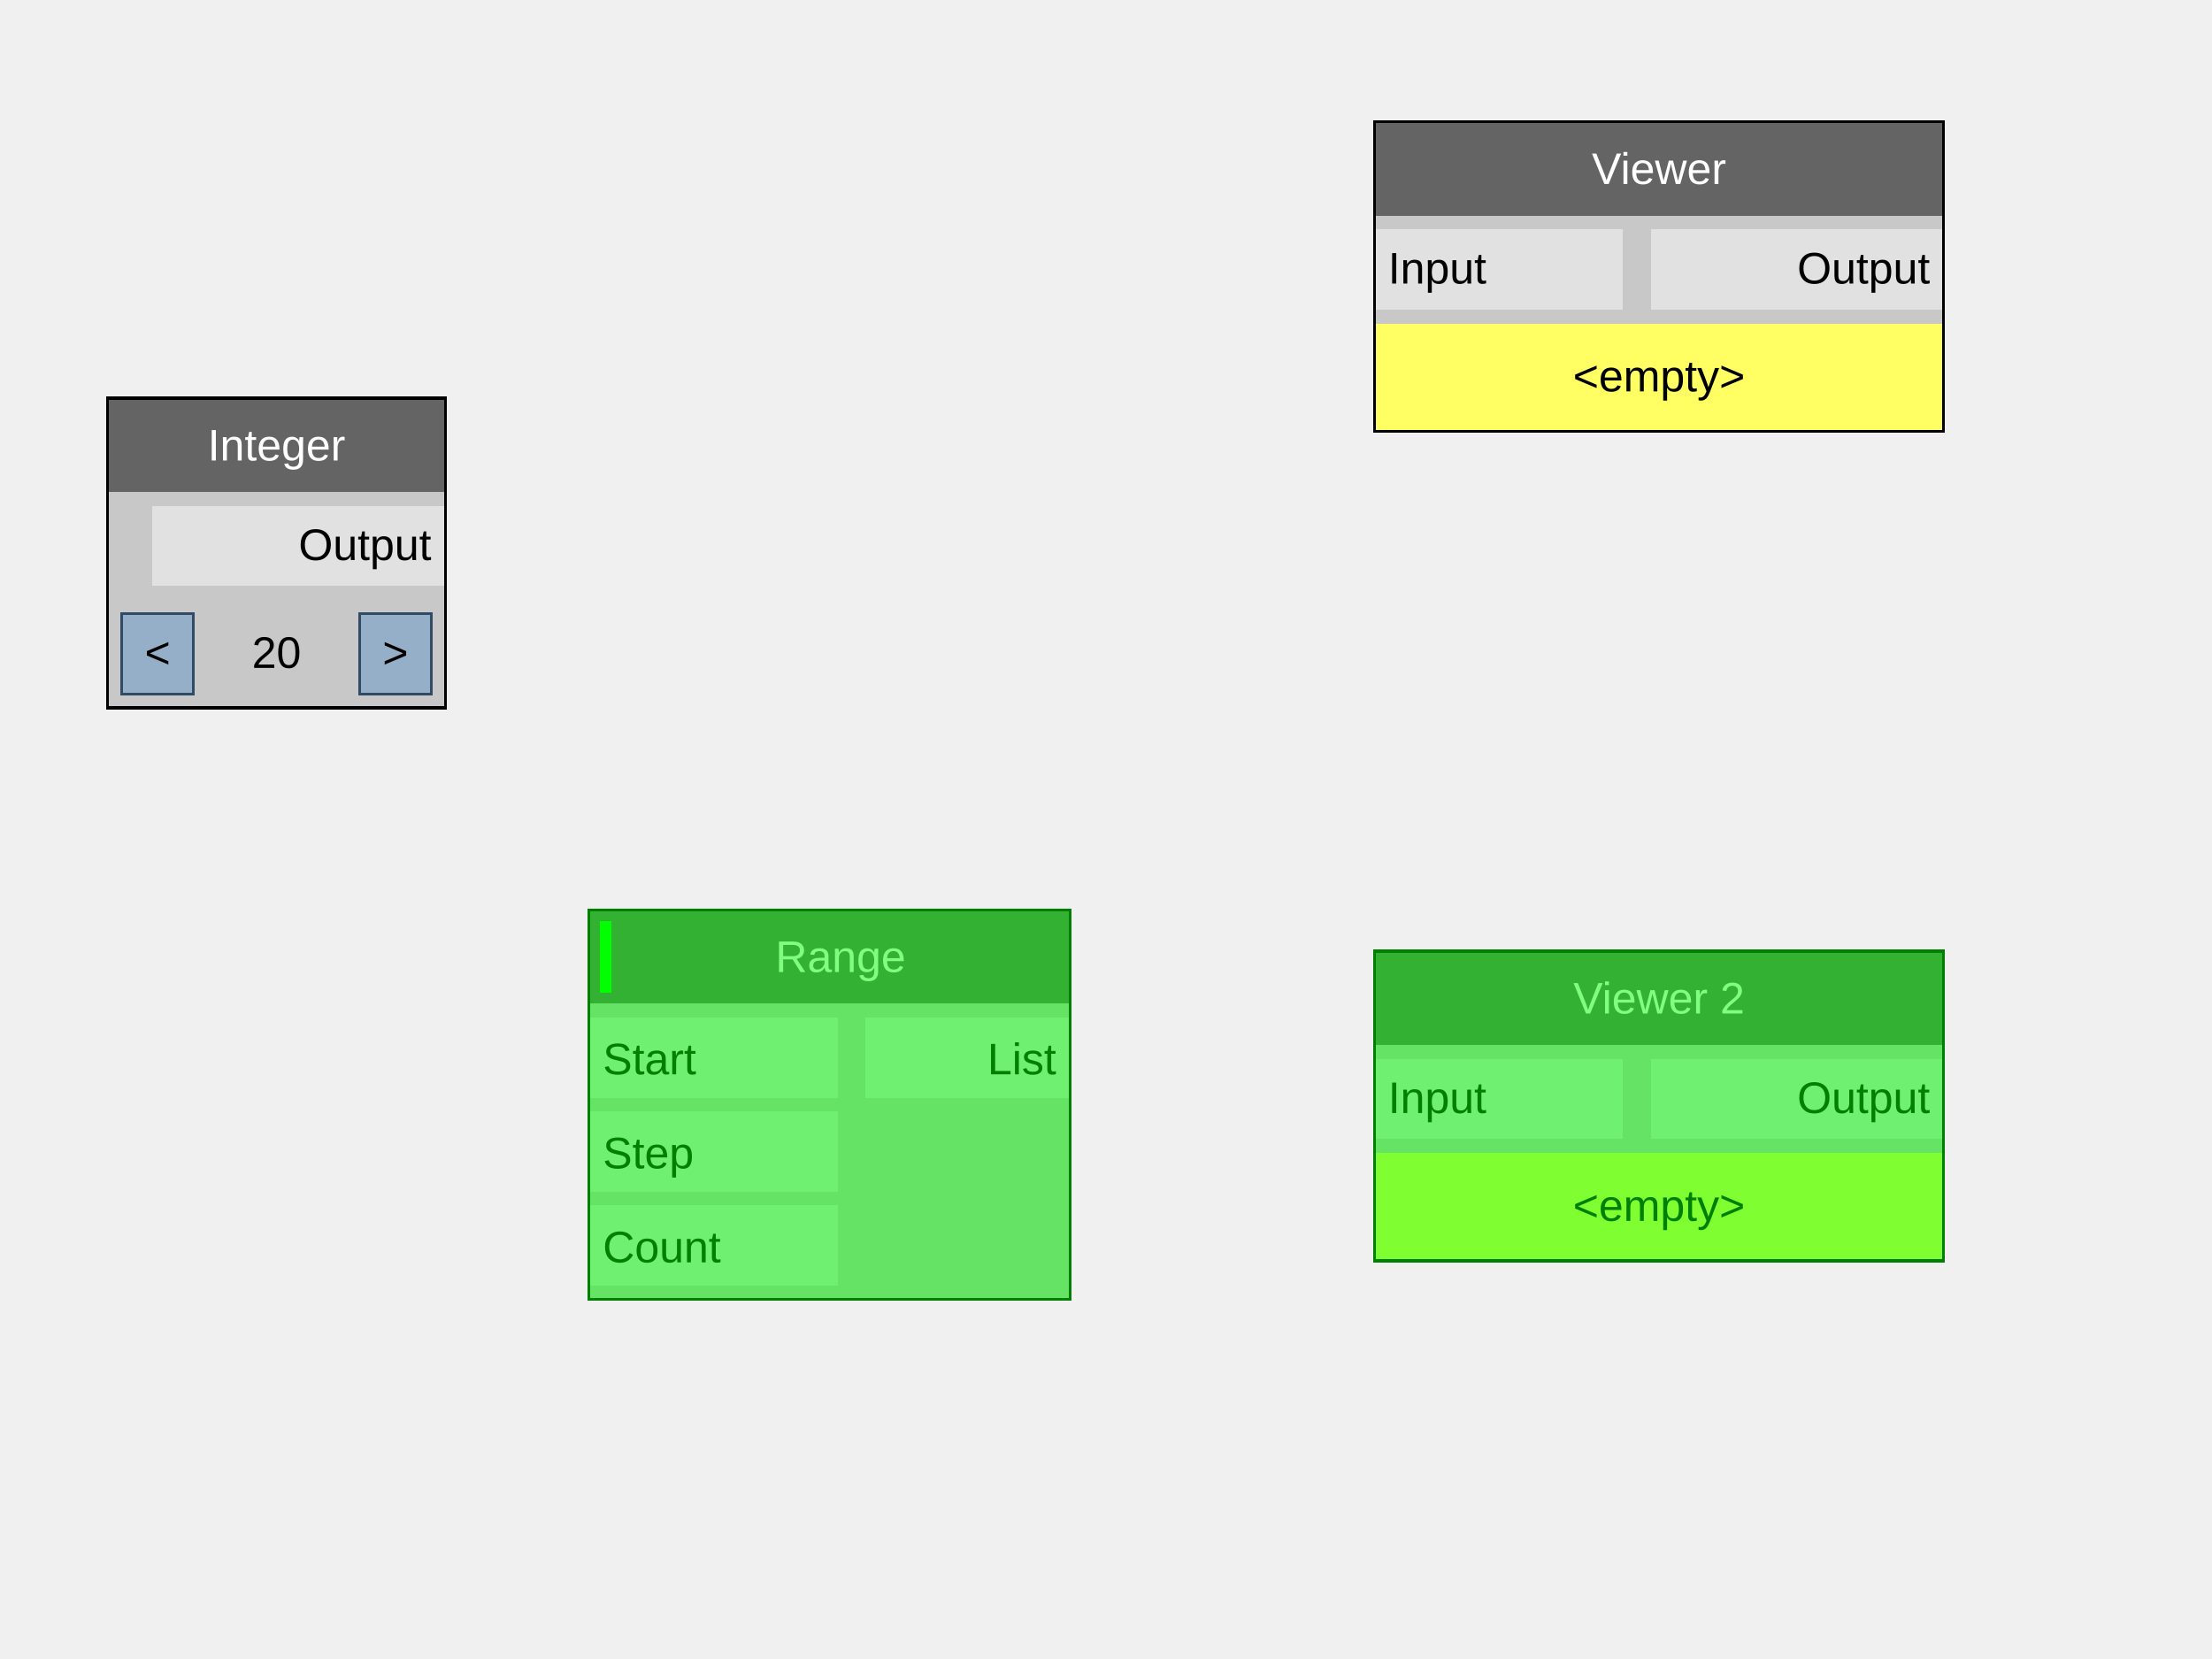
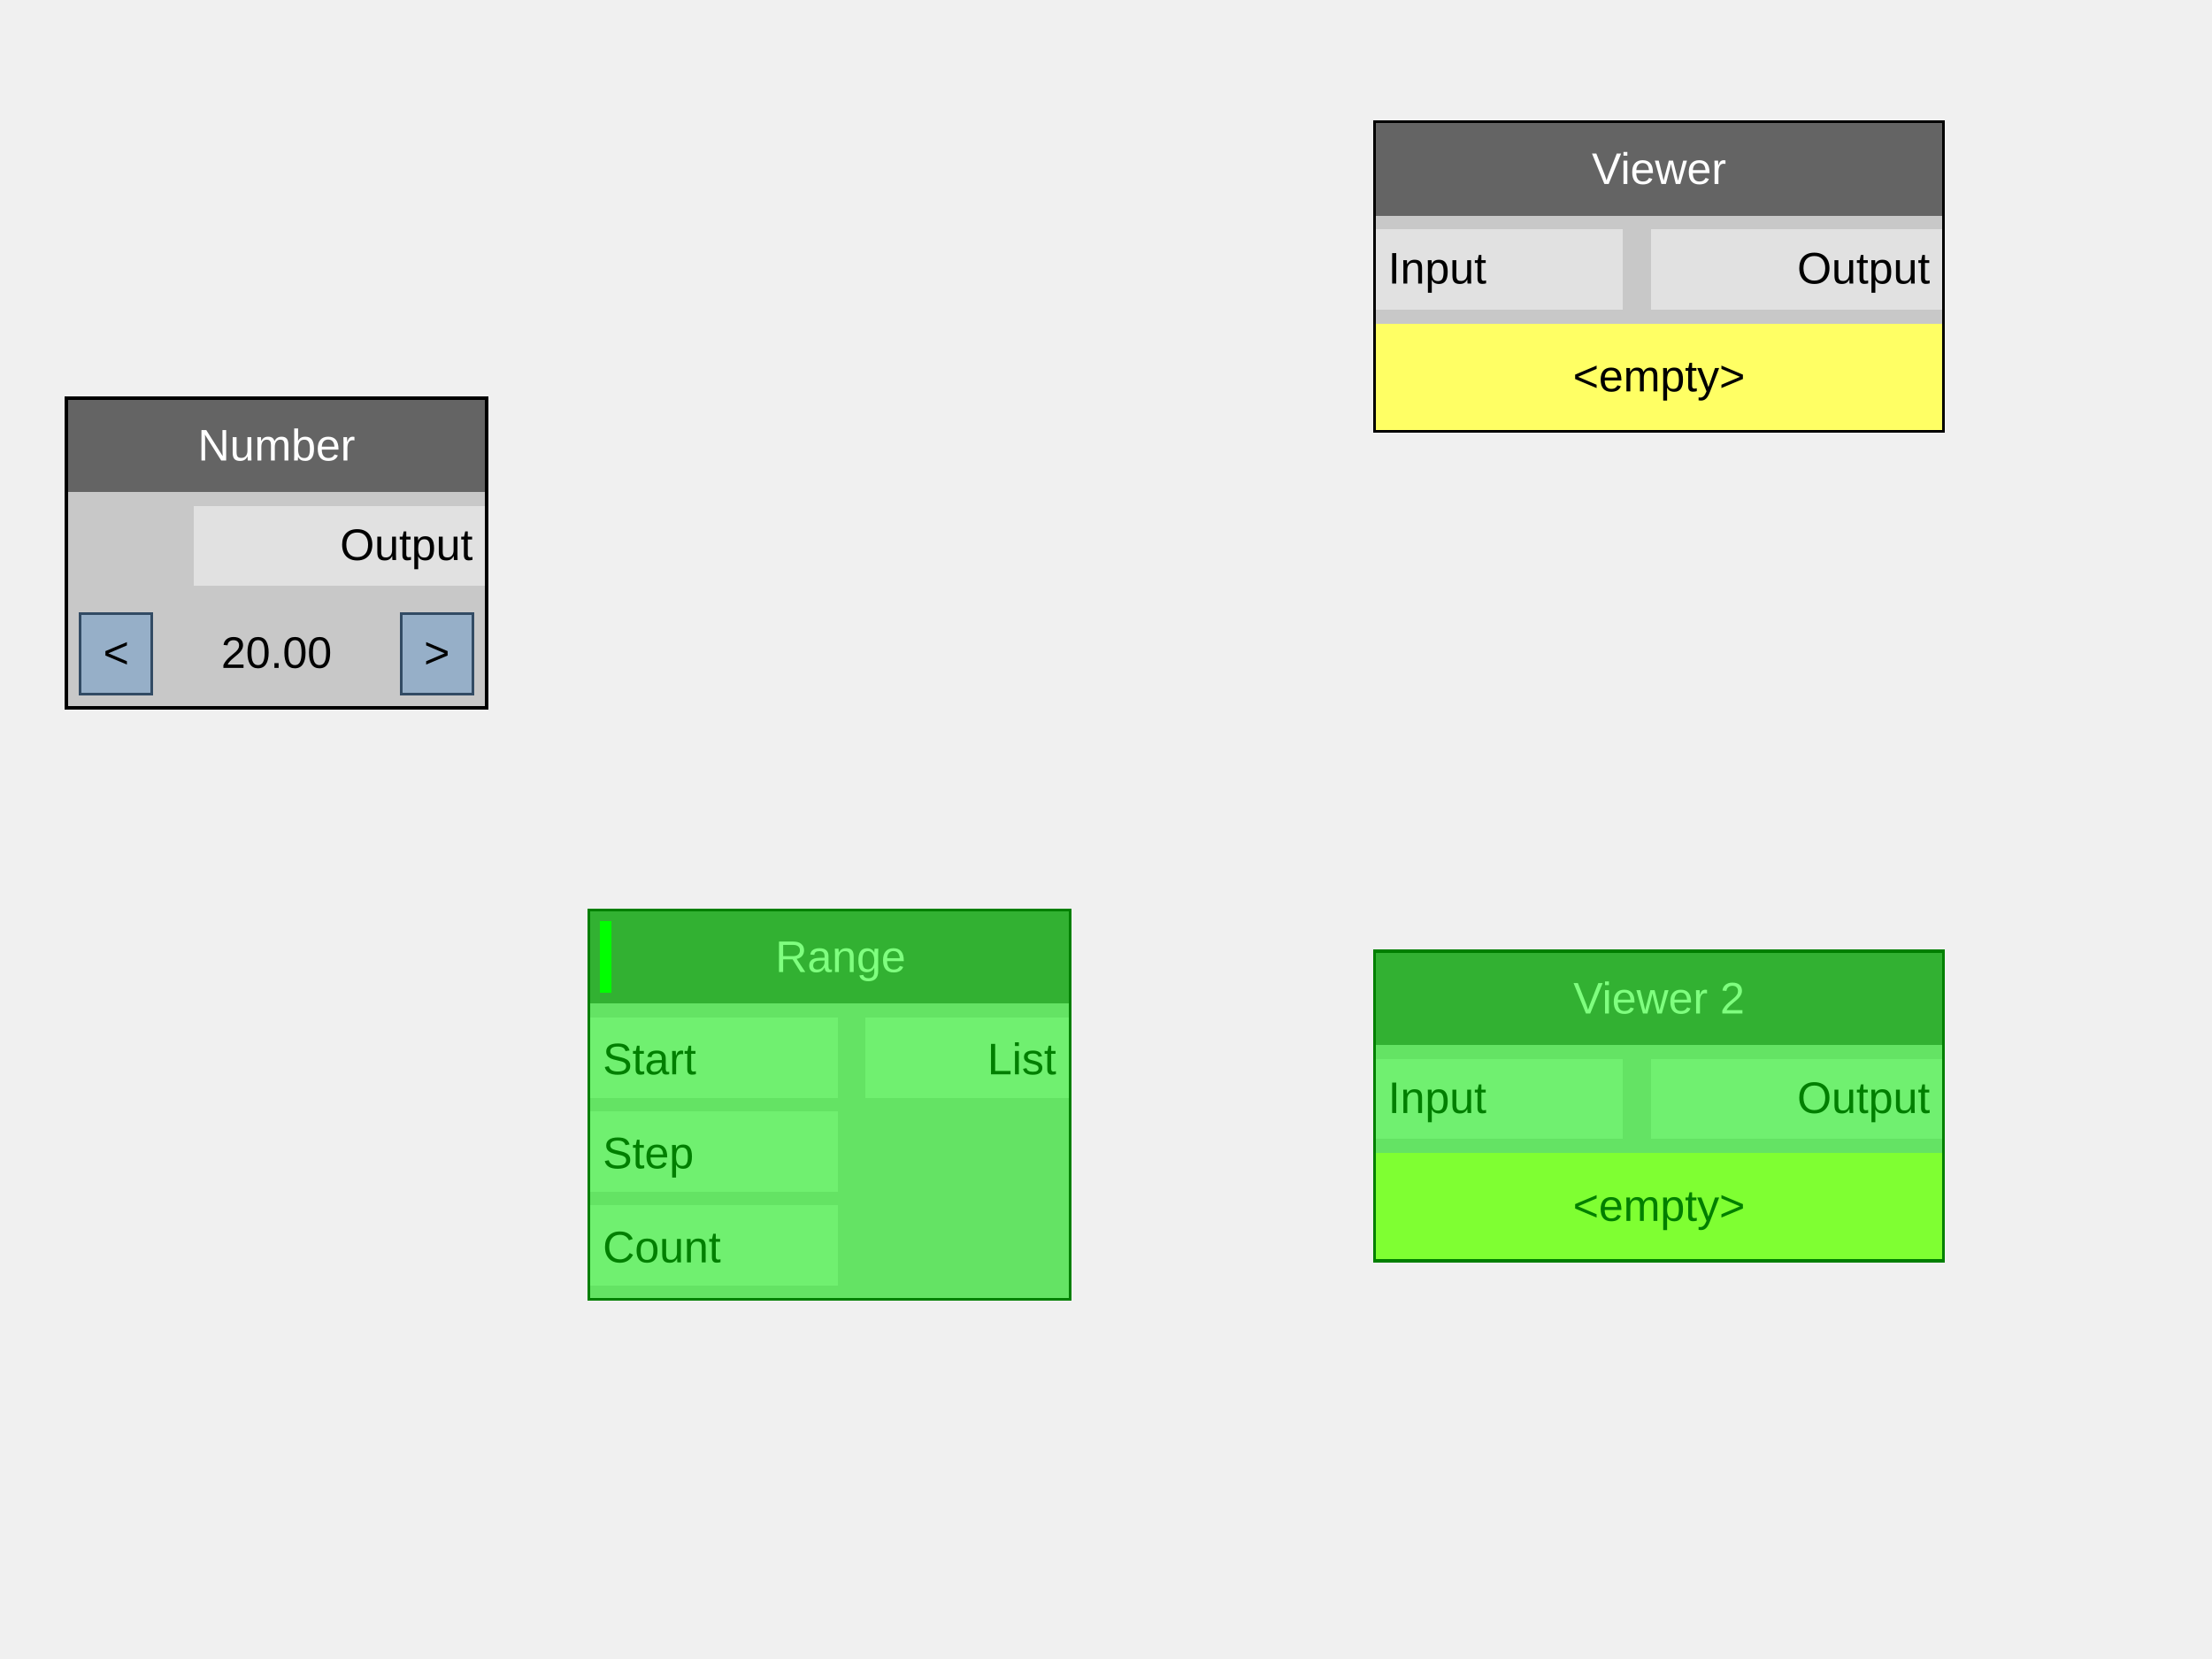
<svg xmlns="http://www.w3.org/2000/svg" version="1.1" width="800" height="600" shape-rendering="crispEdges">
  <rect x="0" y="0" width="800" height="600" style="fill:rgb(240,240,240);" />
-   <rect x="39" y="144" width="122" height="34" style="fill:rgb(100,100,100);" />
-   <text x="100" y="161" dominant-baseline="central" text-anchor="middle" style="fill:rgb(255,255,255);font-family:Arial;font-size:16px;">Integer</text>
-   <rect x="39" y="178" width="122" height="39" style="fill:rgb(200,200,200);" />
-   <rect x="55" y="183" width="106" height="29" style="fill:rgb(225,225,225);" />
-   <text x="156" y="197" dominant-baseline="central" text-anchor="end" style="fill:rgb(0,0,0);font-family:Arial;font-size:16px;">Output</text>
-   <rect x="39" y="217" width="122" height="39" style="fill:rgb(200,200,200);" />
-   <text x="100" y="236" dominant-baseline="central" text-anchor="middle" style="fill:rgb(0,0,0);font-family:Arial;font-size:16px;">20</text>
-   <rect x="44" y="222" width="26" height="29" style="fill:rgb(150,175,200);" />
-   <text x="57" y="236" dominant-baseline="central" text-anchor="middle" style="fill:rgb(0,0,0);font-family:Arial;font-size:16px;">&lt;</text>
-   <rect x="44" y="222" width="26" height="29" style="fill:none;stroke-width:1px;stroke:rgb(50,75,100);" />
-   <rect x="130" y="222" width="26" height="29" style="fill:rgb(150,175,200);" />
-   <text x="143" y="236" dominant-baseline="central" text-anchor="middle" style="fill:rgb(0,0,0);font-family:Arial;font-size:16px;">&gt;</text>
-   <rect x="130" y="222" width="26" height="29" style="fill:none;stroke-width:1px;stroke:rgb(50,75,100);" />
-   <rect x="39" y="144" width="122" height="112" style="fill:none;stroke-width:1px;stroke:rgb(0,0,0);" />
+   <rect x="24" y="144" width="152" height="34" style="fill:rgb(100,100,100);" />
+   <text x="100" y="161" dominant-baseline="central" text-anchor="middle" style="fill:rgb(255,255,255);font-family:Arial;font-size:16px;">Number</text>
+   <rect x="24" y="178" width="152" height="39" style="fill:rgb(200,200,200);" />
+   <rect x="70" y="183" width="106" height="29" style="fill:rgb(225,225,225);" />
+   <text x="171" y="197" dominant-baseline="central" text-anchor="end" style="fill:rgb(0,0,0);font-family:Arial;font-size:16px;">Output</text>
+   <rect x="24" y="217" width="152" height="39" style="fill:rgb(200,200,200);" />
+   <text x="100" y="236" dominant-baseline="central" text-anchor="middle" style="fill:rgb(0,0,0);font-family:Arial;font-size:16px;">20.00</text>
+   <rect x="29" y="222" width="26" height="29" style="fill:rgb(150,175,200);" />
+   <text x="42" y="236" dominant-baseline="central" text-anchor="middle" style="fill:rgb(0,0,0);font-family:Arial;font-size:16px;">&lt;</text>
+   <rect x="29" y="222" width="26" height="29" style="fill:none;stroke-width:1px;stroke:rgb(50,75,100);" />
+   <rect x="145" y="222" width="26" height="29" style="fill:rgb(150,175,200);" />
+   <text x="158" y="236" dominant-baseline="central" text-anchor="middle" style="fill:rgb(0,0,0);font-family:Arial;font-size:16px;">&gt;</text>
+   <rect x="145" y="222" width="26" height="29" style="fill:none;stroke-width:1px;stroke:rgb(50,75,100);" />
+   <rect x="24" y="144" width="152" height="112" style="fill:none;stroke-width:1px;stroke:rgb(0,0,0);" />
  <rect x="213" y="329" width="174" height="34" style="fill:rgb(50,177,50);" />
  <text x="304" y="346" dominant-baseline="central" text-anchor="middle" style="fill:rgb(127,255,127);font-family:Arial;font-size:16px;">Range</text>
  <rect x="217" y="333" width="4" height="26" style="fill:rgb(0,255,0);" />
  <rect x="213" y="363" width="174" height="107" style="fill:rgb(100,227,100);" />
  <rect x="213" y="368" width="90" height="29" style="fill:rgb(112,240,112);" />
  <text x="218" y="383" dominant-baseline="central" text-anchor="start" style="fill:rgb(0,127,0);font-family:Arial;font-size:16px;">Start</text>
  <rect x="213" y="402" width="90" height="29" style="fill:rgb(112,240,112);" />
  <text x="218" y="417" dominant-baseline="central" text-anchor="start" style="fill:rgb(0,127,0);font-family:Arial;font-size:16px;">Step</text>
  <rect x="213" y="436" width="90" height="29" style="fill:rgb(112,240,112);" />
  <text x="218" y="451" dominant-baseline="central" text-anchor="start" style="fill:rgb(0,127,0);font-family:Arial;font-size:16px;">Count</text>
  <rect x="313" y="368" width="74" height="29" style="fill:rgb(112,240,112);" />
  <text x="382" y="383" dominant-baseline="central" text-anchor="end" style="fill:rgb(0,127,0);font-family:Arial;font-size:16px;">List</text>
  <rect x="213" y="329" width="174" height="141" style="fill:none;stroke-width:1px;stroke:rgb(0,127,0);" />
  <rect x="497" y="44" width="206" height="34" style="fill:rgb(100,100,100);" />
  <text x="600" y="61" dominant-baseline="central" text-anchor="middle" style="fill:rgb(255,255,255);font-family:Arial;font-size:16px;">Viewer</text>
  <rect x="497" y="78" width="206" height="39" style="fill:rgb(200,200,200);" />
  <rect x="497" y="83" width="90" height="29" style="fill:rgb(225,225,225);" />
  <text x="502" y="97" dominant-baseline="central" text-anchor="start" style="fill:rgb(0,0,0);font-family:Arial;font-size:16px;">Input</text>
  <rect x="597" y="83" width="106" height="29" style="fill:rgb(225,225,225);" />
  <text x="698" y="97" dominant-baseline="central" text-anchor="end" style="fill:rgb(0,0,0);font-family:Arial;font-size:16px;">Output</text>
  <rect x="497" y="117" width="206" height="39" style="fill:rgb(255,255,100);" />
  <text x="600" y="136" dominant-baseline="central" text-anchor="middle" style="fill:rgb(0,0,0);font-family:Arial;font-size:16px;">&lt;empty&gt;</text>
  <rect x="497" y="44" width="206" height="112" style="fill:none;stroke-width:1px;stroke:rgb(0,0,0);" />
  <rect x="497" y="344" width="206" height="34" style="fill:rgb(50,177,50);" />
  <text x="600" y="361" dominant-baseline="central" text-anchor="middle" style="fill:rgb(127,255,127);font-family:Arial;font-size:16px;">Viewer 2</text>
  <rect x="497" y="378" width="206" height="39" style="fill:rgb(100,227,100);" />
  <rect x="497" y="383" width="90" height="29" style="fill:rgb(112,240,112);" />
  <text x="502" y="397" dominant-baseline="central" text-anchor="start" style="fill:rgb(0,127,0);font-family:Arial;font-size:16px;">Input</text>
  <rect x="597" y="383" width="106" height="29" style="fill:rgb(112,240,112);" />
  <text x="698" y="397" dominant-baseline="central" text-anchor="end" style="fill:rgb(0,127,0);font-family:Arial;font-size:16px;">Output</text>
  <rect x="497" y="417" width="206" height="39" style="fill:rgb(127,255,50);" />
  <text x="600" y="436" dominant-baseline="central" text-anchor="middle" style="fill:rgb(0,127,0);font-family:Arial;font-size:16px;">&lt;empty&gt;</text>
  <rect x="497" y="344" width="206" height="112" style="fill:none;stroke-width:1px;stroke:rgb(0,127,0);" />
</svg>
